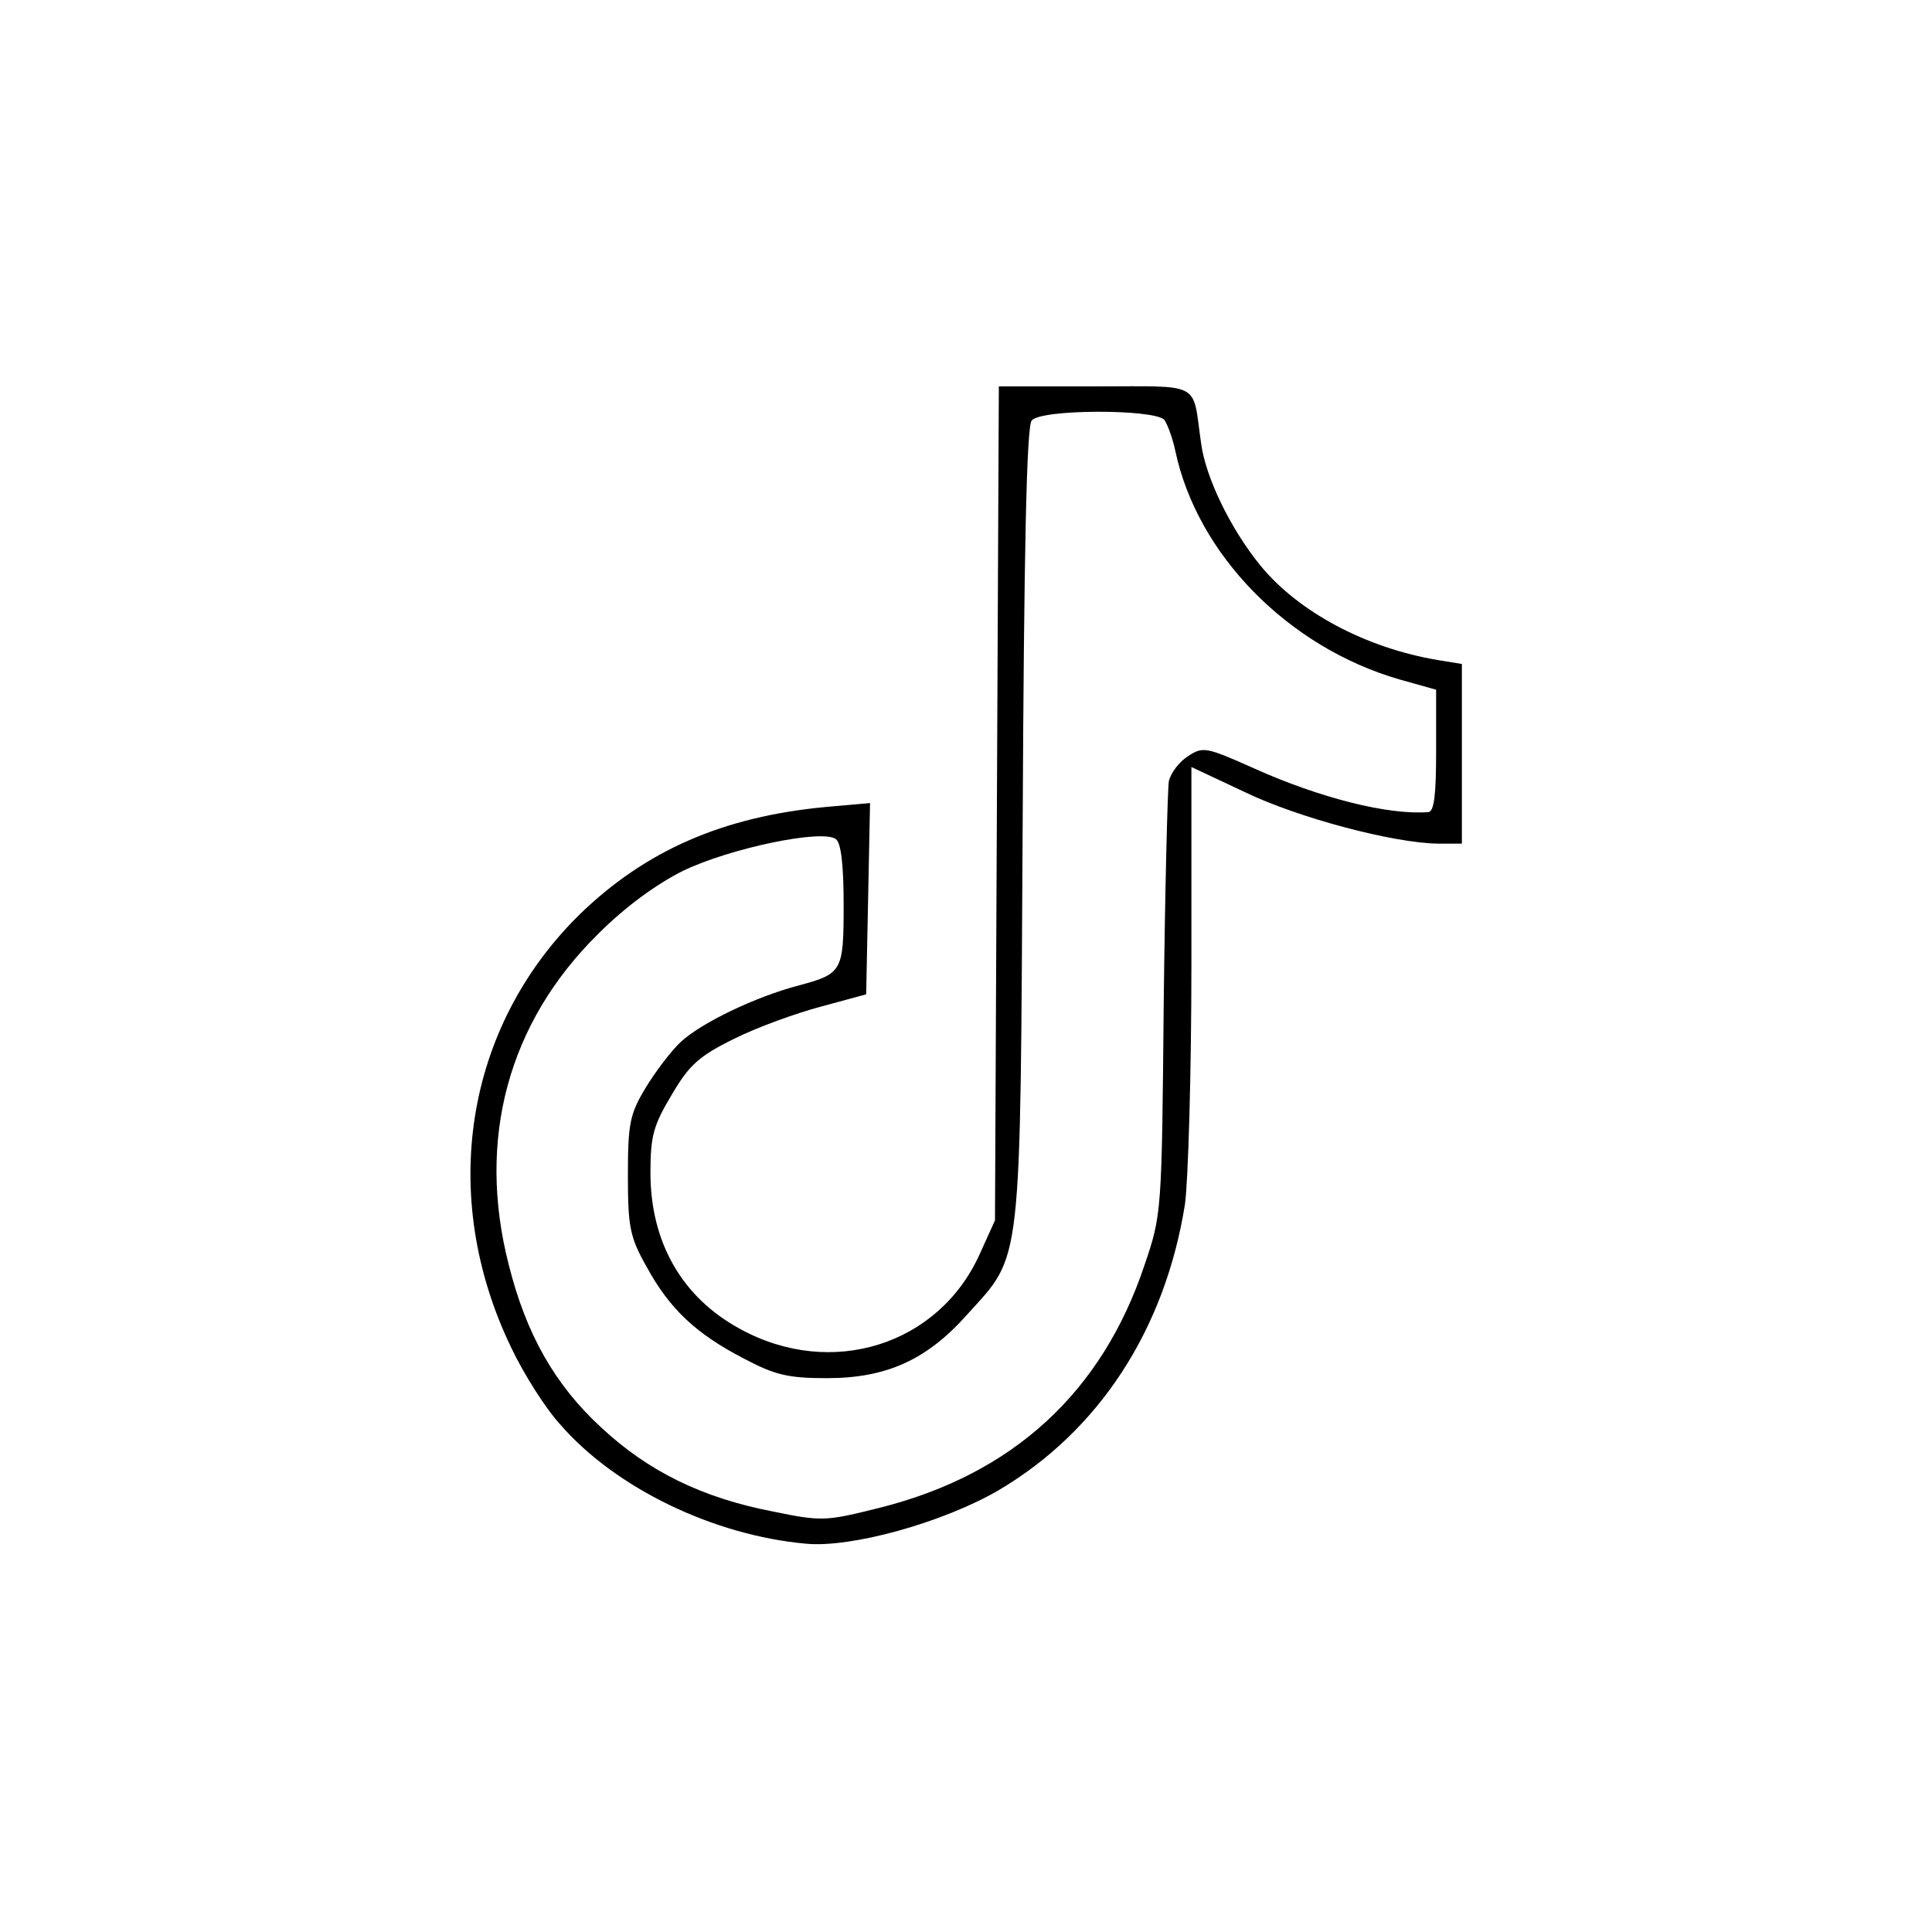
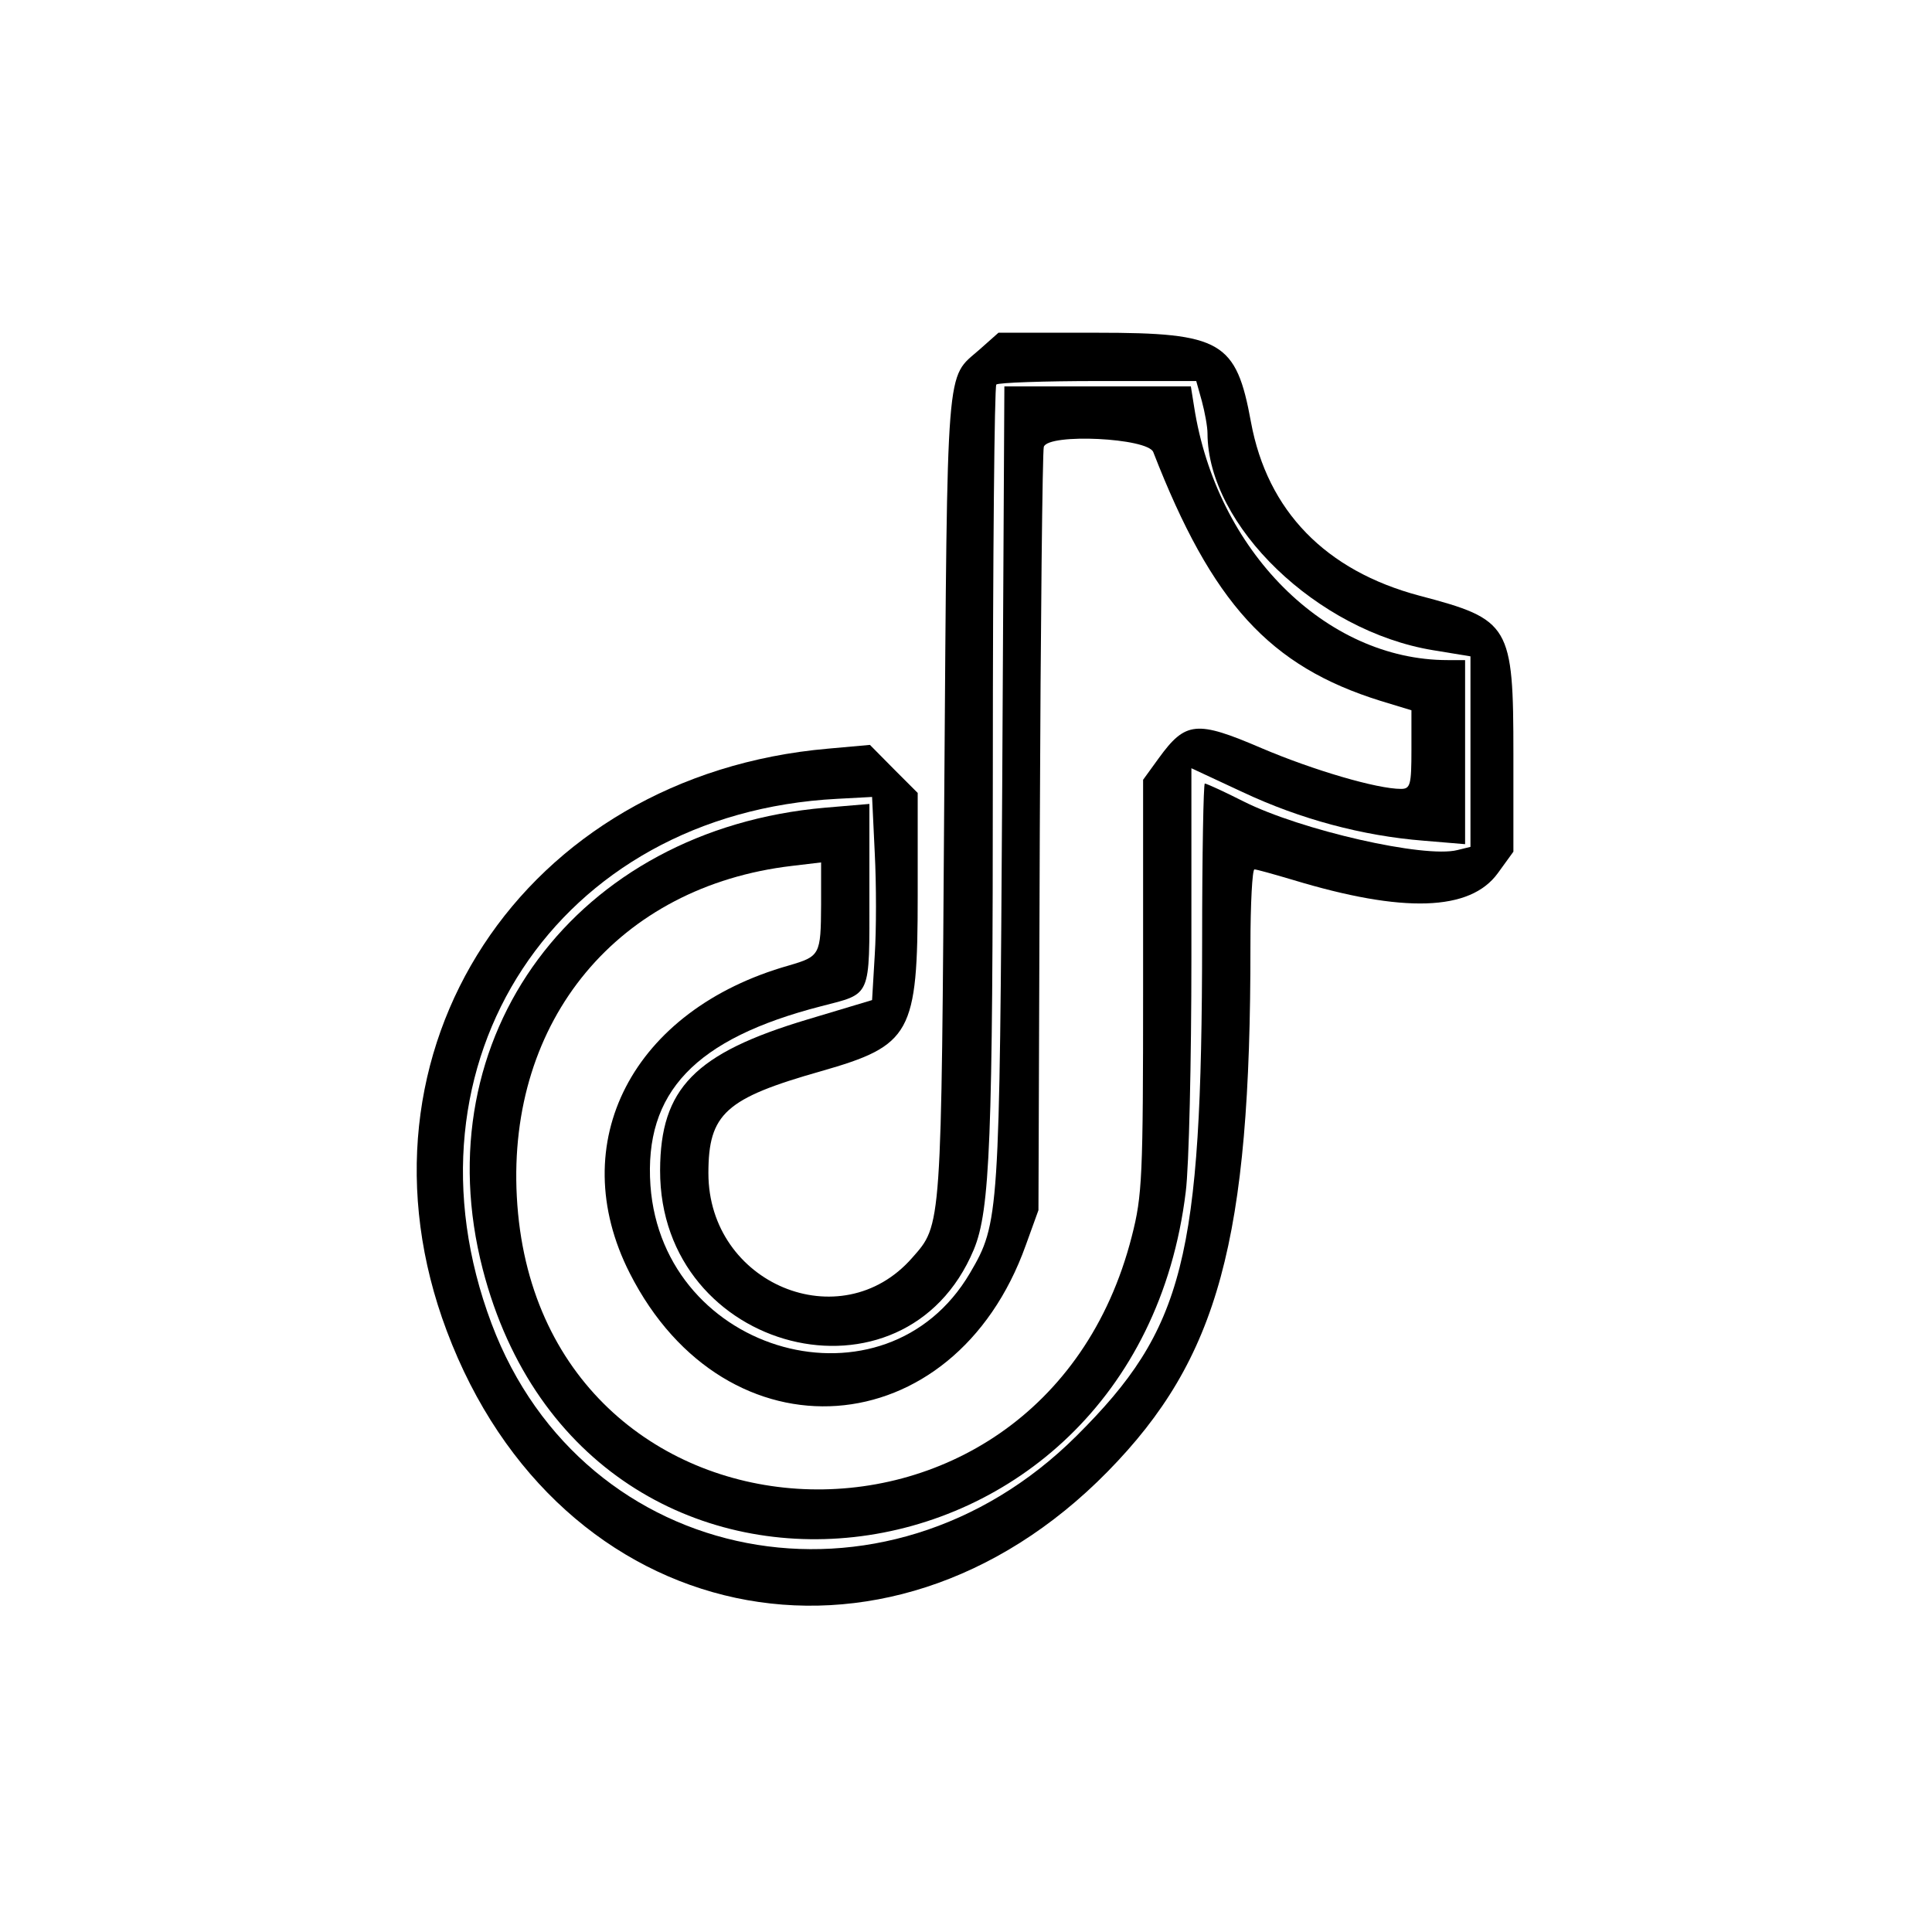
- <svg xmlns="http://www.w3.org/2000/svg" version="1.0" width="300pt" height="300pt" viewBox="0 0 300 300" preserveAspectRatio="xMidYMid meet">
-   <g transform="translate(0,300) scale(0.1,-0.1)" fill="#000000" stroke="none">
-     <path d="M1548 1753 l-3 -648 -24 -53 c-64 -141 -230 -193 -371 -116 -91 49 -140 135 -140 243 0 58 5 74 33 121 27 46 42 60 97 87 36 18 97 40 135 50 l70 19 3 148 3 149 -68 -6 c-161 -15 -281 -68 -383 -167 -178 -175 -220 -437 -106 -673 19 -40 53 -94 76 -119 86 -99 238 -172 381 -185 71 -7 213 33 298 82 157 92 260 250 291 445 5 36 10 203 10 372 l0 307 83 -39 c83 -40 230 -79 300 -80 l37 0 0 140 0 139 -37 6 c-113 19 -217 75 -276 147 -47 58 -85 137 -92 190 -14 97 4 88 -165 88 l-149 0 -3 -647z m260 595 c5 -7 13 -29 17 -48 34 -161 175 -305 348 -355 l57 -16 0 -95 c0 -68 -3 -94 -12 -95 -62 -5 -169 22 -271 68 -74 33 -79 34 -102 19 -14 -9 -27 -26 -30 -39 -2 -12 -6 -168 -8 -347 -3 -322 -3 -326 -30 -405 -66 -197 -204 -324 -410 -376 -84 -21 -90 -22 -167 -6 -109 21 -193 62 -266 130 -72 66 -117 145 -144 253 -50 195 -1 376 139 514 42 42 90 77 132 98 73 35 216 65 237 49 8 -6 12 -40 12 -102 0 -103 -2 -107 -69 -125 -69 -18 -153 -59 -184 -88 -15 -14 -40 -47 -55 -72 -24 -40 -27 -55 -27 -135 0 -80 3 -96 29 -142 36 -66 77 -104 150 -142 49 -26 69 -31 130 -31 92 0 155 28 218 99 86 95 82 64 86 761 2 420 6 618 14 627 14 18 191 18 206 1z" />
+ <svg xmlns="http://www.w3.org/2000/svg" version="1.0" width="360pt" height="360pt" viewBox="0 0 360 360" preserveAspectRatio="xMidYMid meet">
+   <g transform="translate(0,360) scale(0.05,-0.05)" fill="#000000" stroke="none">
+     <path d="M3650 5897 c-126 -111 -119 -18 -131 -1657 -11 -1629 -9 -1602 -120 -1728 -265 -302 -759 -97 -759 316 0 222 64 279 420 380 336 96 360 140 360 654 l0 383 -89 89 -89 90 -156 -14 c-1138 -99 -1813 -1129 -1421 -2170 416 -1109 1634 -1369 2463 -524 413 421 533 861 532 1959 0 157 7 285 15 285 8 0 72 -18 143 -39 412 -125 661 -117 764 25 l58 80 0 362 c0 483 -12 503 -350 592 -350 93 -567 316 -628 647 -55 301 -110 333 -573 333 l-368 0 -71 -63z m829 -192 c11 -41 21 -95 21 -120 1 -344 409 -737 840 -808 l140 -23 0 -355 0 -355 -49 -12 c-122 -31 -583 74 -796 181 -73 37 -139 67 -145 67 -5 0 -10 -263 -10 -585 -1 -1187 -67 -1447 -468 -1846 -713 -710 -1837 -494 -2180 418 -366 973 245 1902 1288 1956 l130 7 10 -210 c6 -115 6 -286 0 -378 l-10 -169 -240 -72 c-421 -126 -549 -257 -550 -562 -2 -682 911 -913 1169 -296 61 147 71 406 71 1808 0 771 6 1408 13 1416 8 7 178 13 379 13 l366 0 21 -75z" />
+     <path d="M3735 4275 c-10 -1609 -11 -1633 -120 -1819 -314 -535 -1145 -307 -1191 326 -24 347 166 547 636 668 189 49 180 28 180 415 l0 339 -165 -14 c-928 -81 -1500 -853 -1276 -1720 386 -1492 2431 -1266 2620 289 12 94 21 487 21 874 l0 704 191 -89 c215 -101 447 -163 674 -181 l155 -13 0 343 0 343 -65 0 c-455 0 -862 408 -945 945 l-12 75 -347 0 -348 0 -8 -1485z m563 1240 c219 -563 433 -798 847 -927 l115 -35 0 -147 c0 -131 -4 -146 -39 -146 -89 0 -325 69 -520 152 -242 104 -283 100 -383 -38 l-58 -80 0 -769 c0 -713 -3 -780 -42 -932 -341 -1340 -2220 -1219 -2292 148 -35 659 379 1156 1025 1232 l109 13 0 -158 c-1 -187 -4 -192 -120 -226 -583 -165 -840 -661 -593 -1147 359 -707 1208 -646 1476 105 l47 130 5 1410 c3 776 10 1421 15 1435 18 51 388 33 408 -20z" />
  </g>
</svg>
